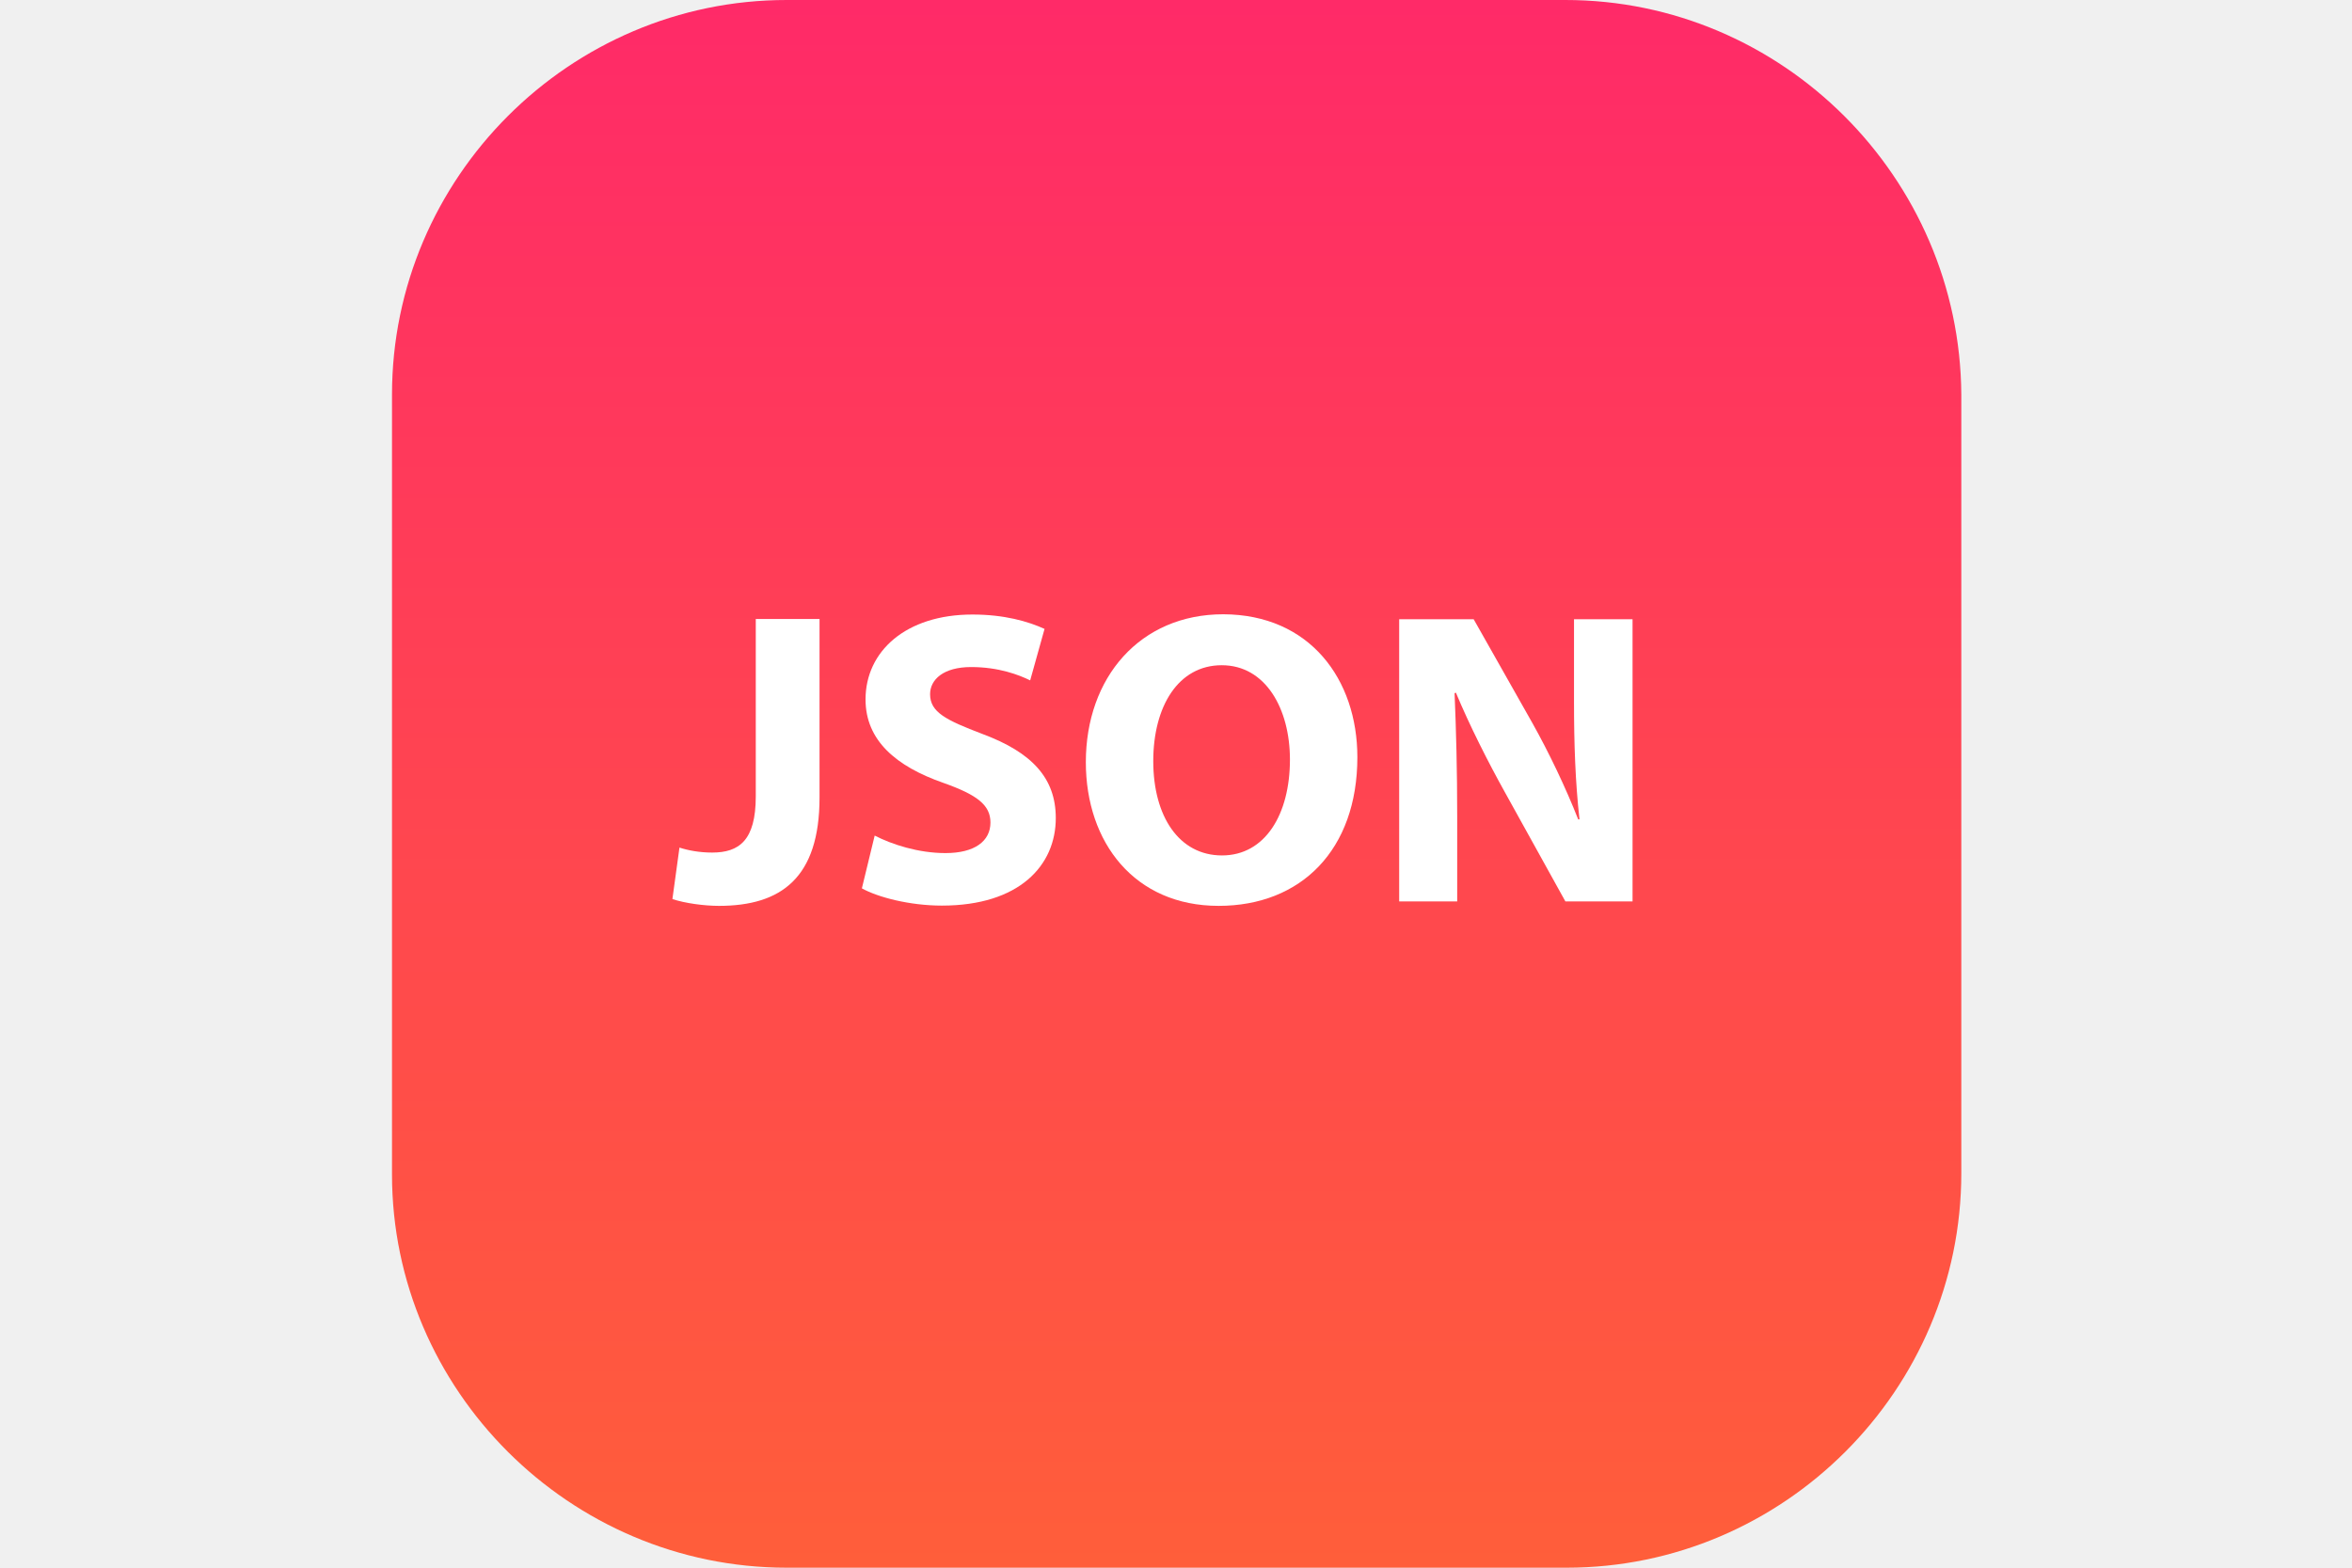
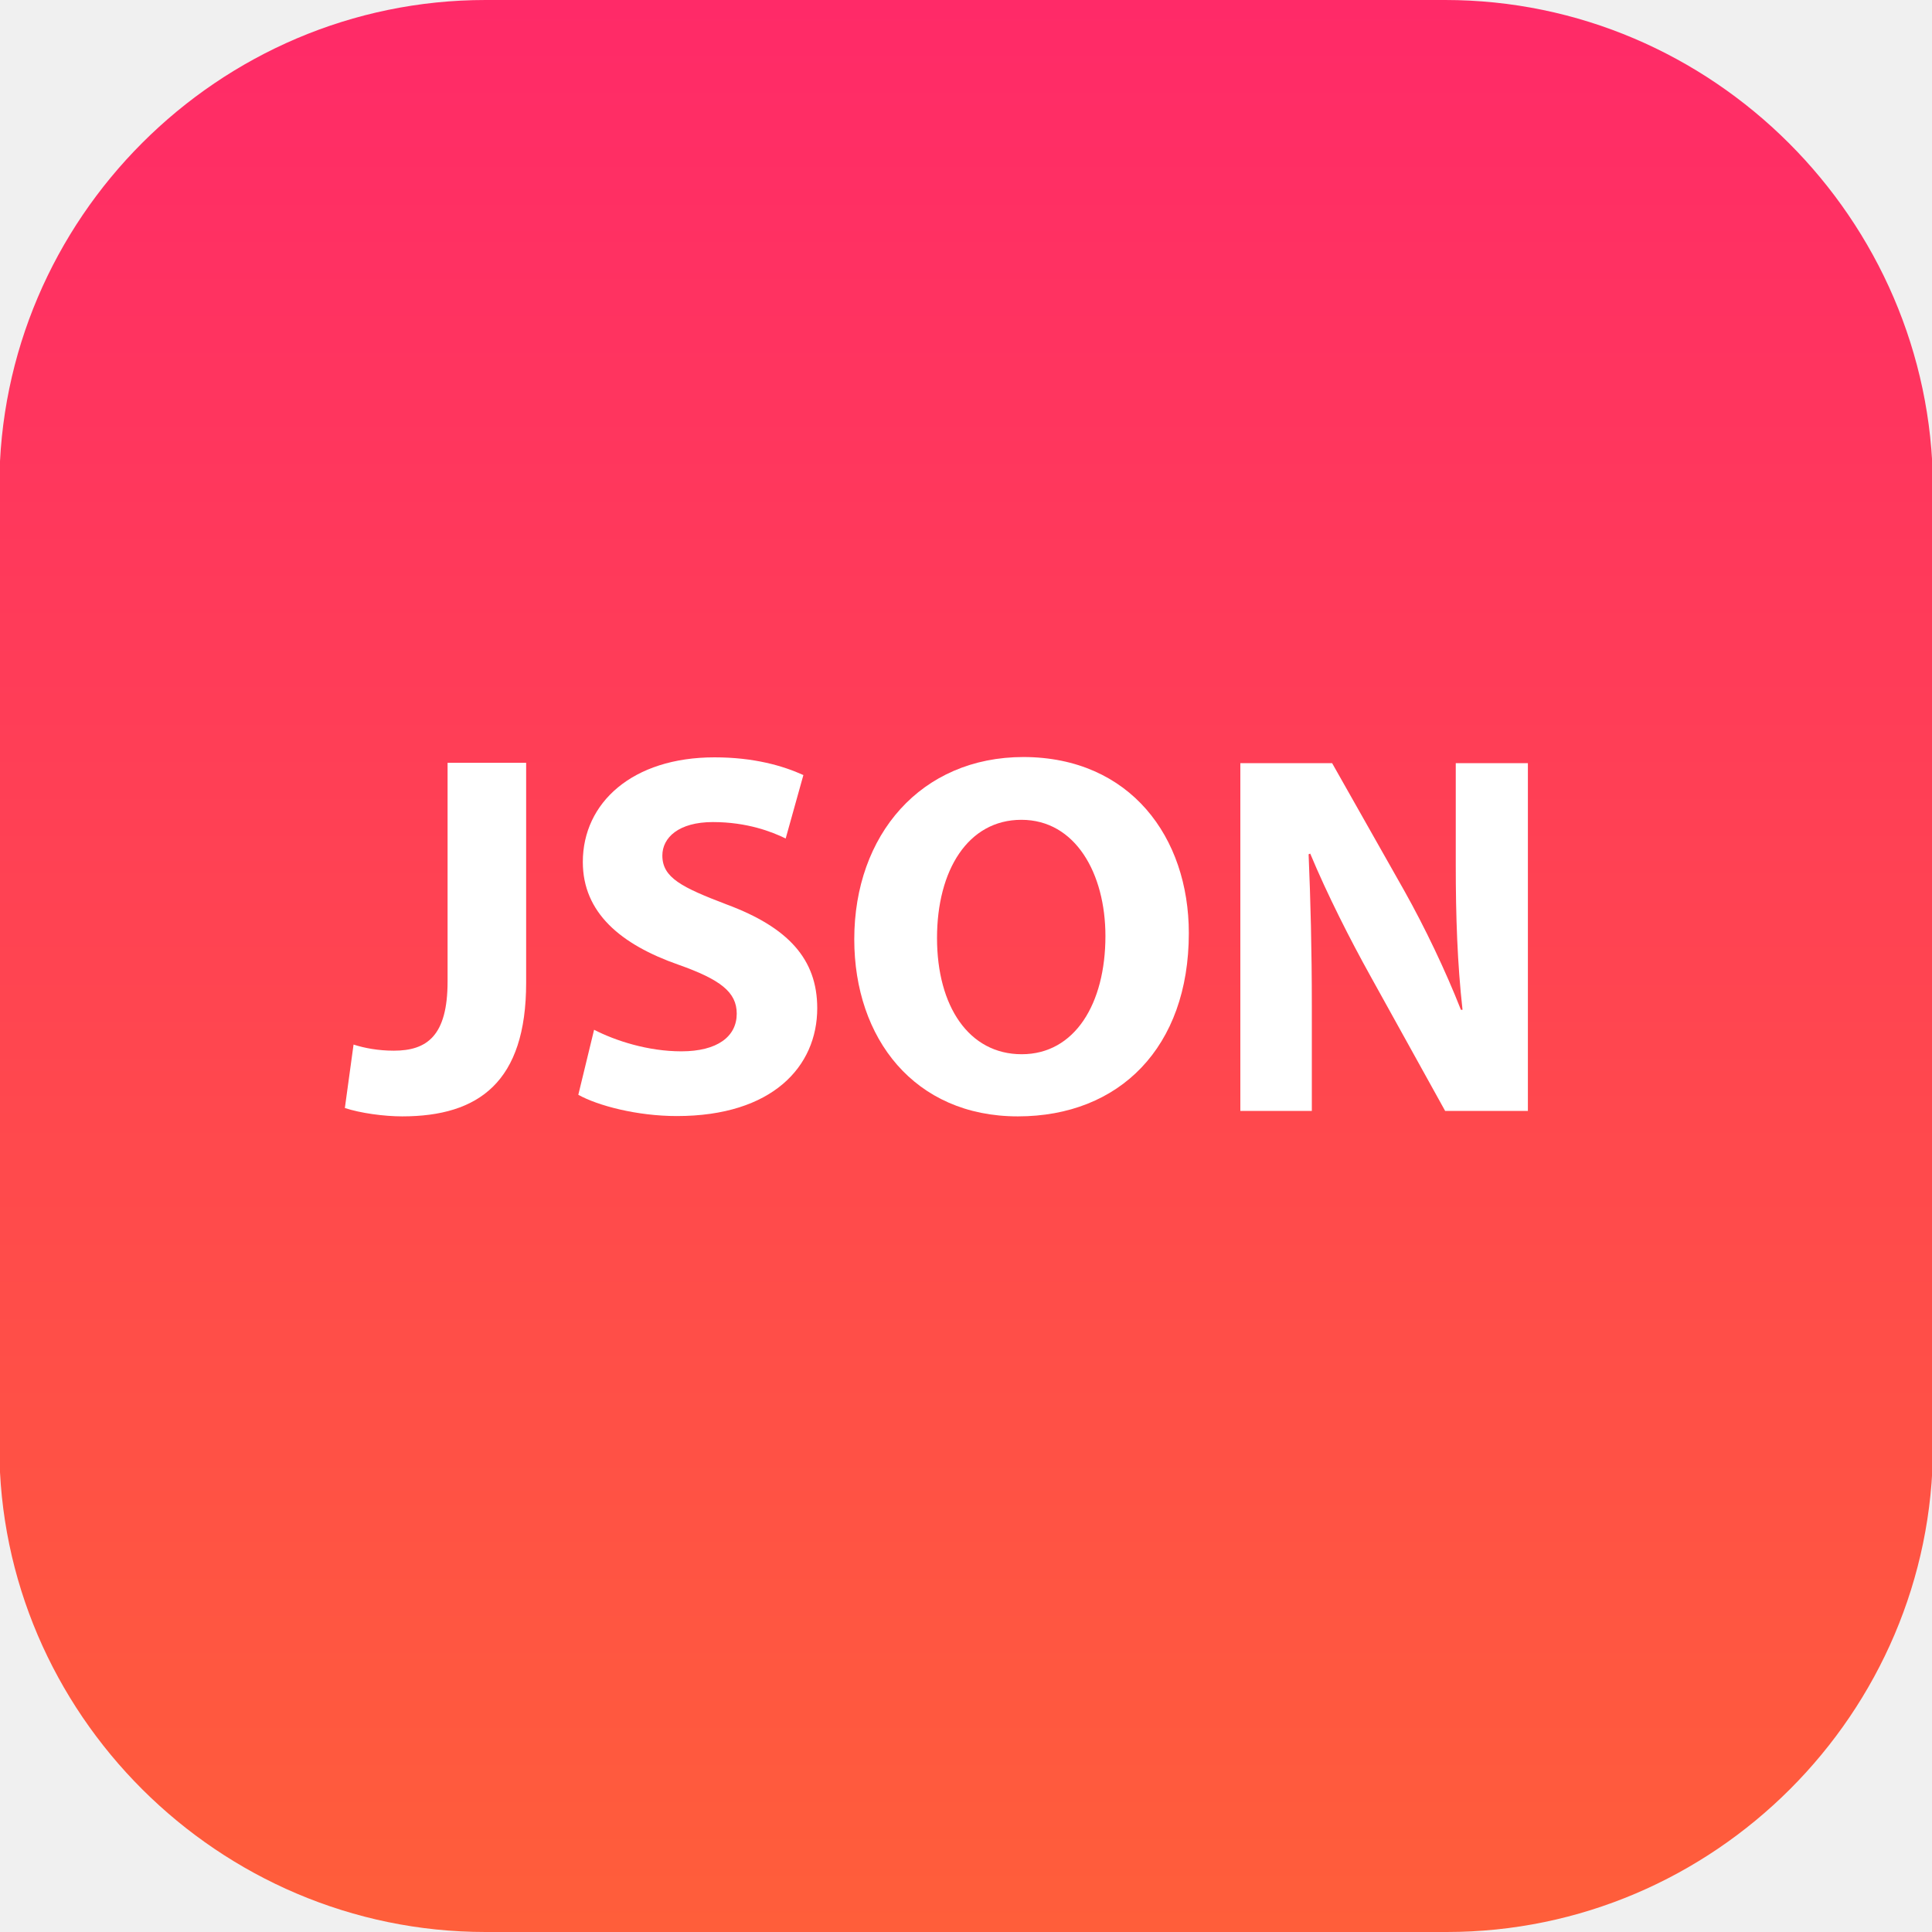
- <svg xmlns="http://www.w3.org/2000/svg" version="1.1" id="Layer_1" x="0px" y="0px" viewBox="0 0 900 600" enable-background="new 0 0 900 600" xml:space="preserve">
+ <svg xmlns="http://www.w3.org/2000/svg" version="1.1" id="Layer_1" x="0px" y="0px" viewBox="0 0 600 600" enable-background="new 0 0 600 600" xml:space="preserve">
  <g id="bg">
-     <linearGradient id="SVGID_1_" gradientUnits="userSpaceOnUse" x1="9.999999e-02" y1="120" x2="0.1" y2="-1.335138e-09" gradientTransform="matrix(5 0 0 5 449.75 0)">
+     <linearGradient id="SVGID_1_" gradientUnits="userSpaceOnUse" x1="-149.15" y1="481.2" x2="-149.15" y2="601.2" gradientTransform="matrix(5 0 0 -5 1045.75 3006)">
      <stop offset="0" style="stop-color:#FF5E3A" />
      <stop offset="1" style="stop-color:#FF2A68" />
    </linearGradient>
-     <path fill="url(#SVGID_1_)" d="M599,0H301c-83,0-151,68-151,151v298.5C150,532,218,600,301,600h298.5c83,0,151-68,151-151V151   C750,68,682,0,599,0z" />
+     <path fill="url(#SVGID_1_)" d="M448.8,0h-298c-83,0-151,68-151,151v298.5c0,82.5,68,150.5,151,150.5h298.5c83,0,151-68,151-151V151   C599.8,68,531.8,0,448.8,0z" />
  </g>
-   <g id="guides">
- </g>
  <g id="Layer_3">
    <g enable-background="new    ">
-       <path fill="#FFFFFF" d="M289.2,236.9h24.4v68.3c0,30.8-14.7,41.5-38.5,41.5c-5.6,0-13-1-17.8-2.6l2.7-19.7    c3.4,1.1,7.7,1.9,12.5,1.9c10.3,0,16.7-4.6,16.7-21.5L289.2,236.9L289.2,236.9z" />
-       <path fill="#FFFFFF" d="M334.7,319.8c6.6,3.4,16.7,6.7,27.1,6.7c11.2,0,17.2-4.6,17.2-11.7c0-6.7-5.1-10.6-18.1-15.2    c-18-6.3-29.7-16.2-29.7-31.9c0-18.4,15.4-32.5,40.9-32.5c12.2,0,21.2,2.6,27.6,5.5l-5.5,19.7c-4.3-2.1-12-5.1-22.6-5.1    s-15.7,4.8-15.7,10.4c0,6.9,6.1,9.9,20,15.2c19.1,7.1,28.1,17,28.1,32.2c0,18.1-13.9,33.5-43.6,33.5c-12.3,0-24.5-3.2-30.6-6.6    L334.7,319.8z" />
-       <path fill="#FFFFFF" d="M519.4,289.8c0,35.4-21.5,56.9-53.1,56.9c-32.1,0-50.8-24.2-50.8-55c0-32.4,20.7-56.6,52.6-56.6    C501.2,235.2,519.4,260,519.4,289.8z M441.3,291.3c0,21.2,9.9,36.1,26.3,36.1c16.5,0,26-15.7,26-36.7c0-19.4-9.3-36.1-26.1-36.1    C450.9,254.6,441.3,270.3,441.3,291.3z" />
-       <path fill="#FFFFFF" d="M535.4,345V237h28.5l22.4,39.6c6.4,11.4,12.8,24.8,17.6,37h0.5c-1.6-14.3-2.1-28.9-2.1-45V237h22.4v108    H599l-23.1-41.7c-6.4-11.5-13.5-25.5-18.8-38.2l-0.5,0.2c0.6,14.3,1,29.5,1,47.1V345H535.4z" />
+       <path fill="#FFFFFF" d="M139,236.9h24.4v68.3c0,30.8-14.7,41.5-38.5,41.5c-5.6,0-13-1-17.8-2.6l2.7-19.7c3.4,1.1,7.7,1.9,12.5,1.9    c10.3,0,16.7-4.6,16.7-21.5L139,236.9L139,236.9z" />
+       <path fill="#FFFFFF" d="M184.5,319.8c6.6,3.4,16.7,6.7,27.1,6.7c11.2,0,17.2-4.6,17.2-11.7c0-6.7-5.1-10.6-18.1-15.2    c-18-6.3-29.7-16.2-29.7-31.9c0-18.4,15.4-32.5,40.9-32.5c12.2,0,21.2,2.6,27.6,5.5l-5.5,19.7c-4.3-2.1-12-5.1-22.6-5.1    s-15.7,4.8-15.7,10.4c0,6.9,6.1,9.9,20,15.2c19.1,7.1,28.1,17,28.1,32.2c0,18.1-13.9,33.5-43.6,33.5c-12.3,0-24.5-3.2-30.6-6.6    L184.5,319.8z" />
+       <path fill="#FFFFFF" d="M369.2,289.8c0,35.4-21.5,56.9-53.1,56.9c-32.1,0-50.8-24.2-50.8-55c0-32.4,20.7-56.6,52.6-56.6    C351,235.2,369.2,260,369.2,289.8z M291,291.3c0,21.2,9.9,36.1,26.3,36.1c16.5,0,26-15.7,26-36.7c0-19.4-9.3-36.1-26.1-36.1    C300.6,254.6,291,270.3,291,291.3z" />
+       <path fill="#FFFFFF" d="M385.2,345V237h28.5l22.4,39.6c6.4,11.4,12.8,24.8,17.6,37h0.5c-1.6-14.3-2.1-28.9-2.1-45V237h22.4v108    h-25.7l-23.1-41.7c-6.4-11.5-13.5-25.5-18.8-38.2l-0.5,0.2c0.6,14.3,1,29.5,1,47.1V345H385.2z" />
    </g>
  </g>
</svg>
